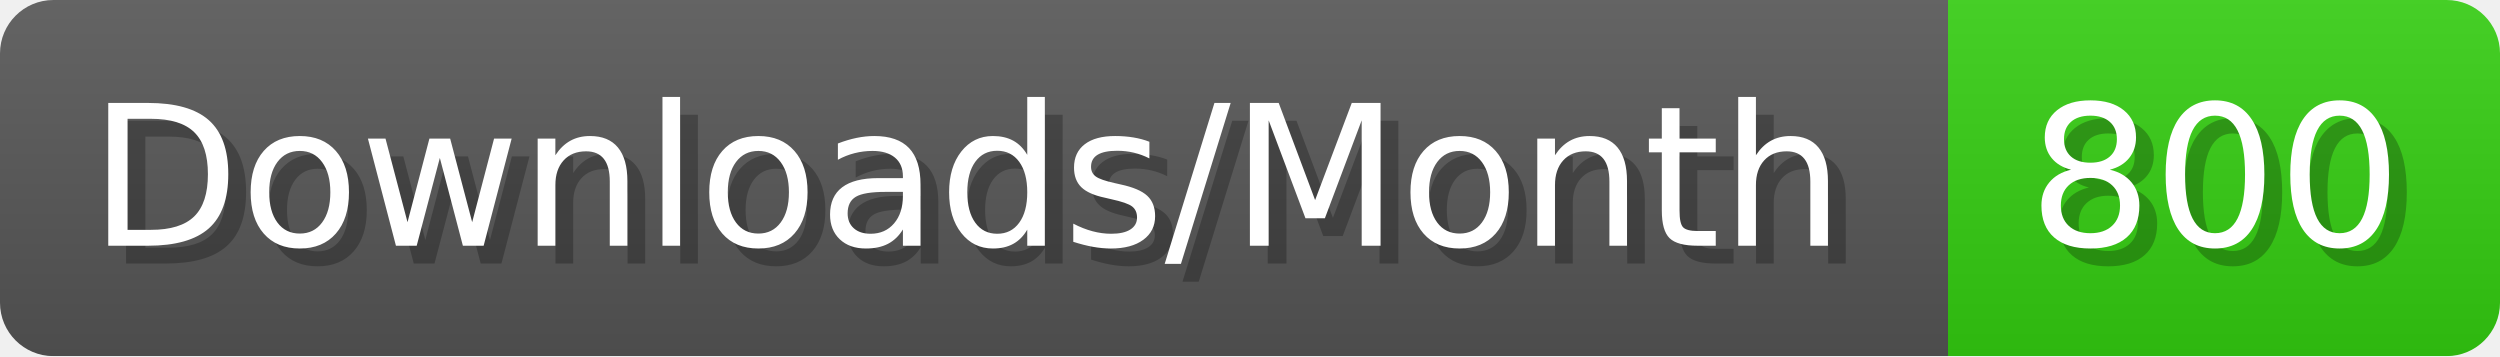
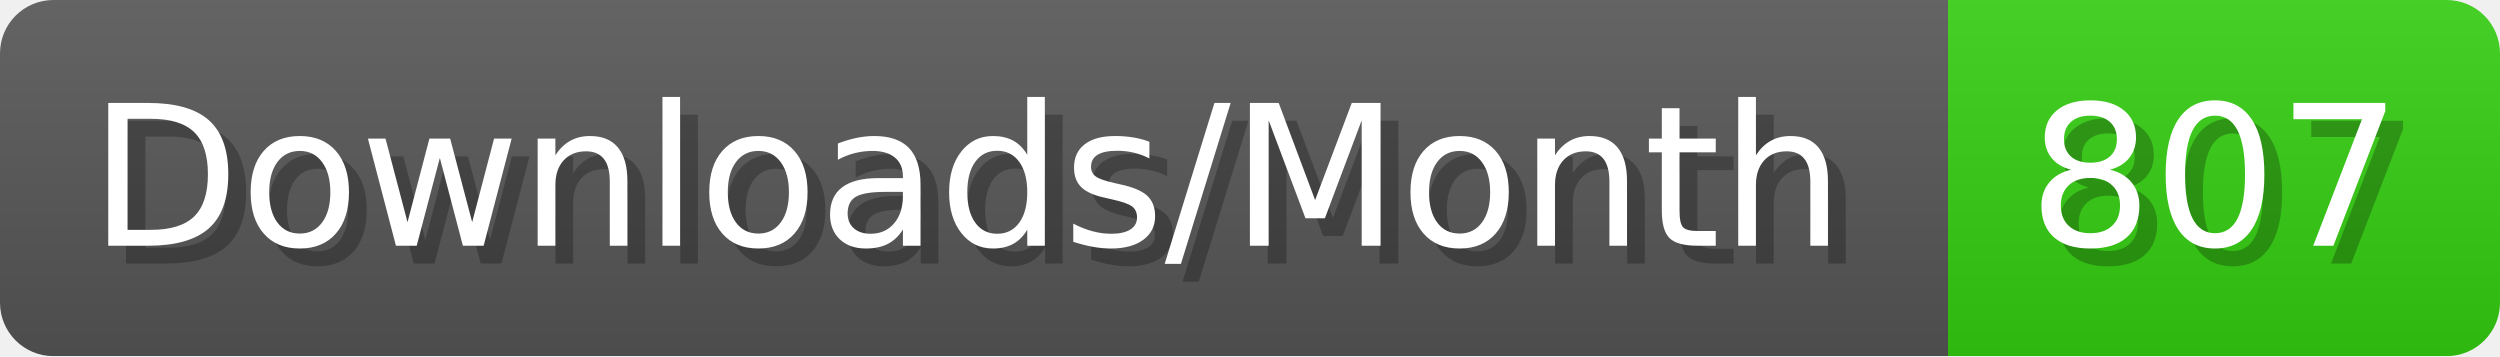
- <svg xmlns="http://www.w3.org/2000/svg" width="140.4" height="20" viewBox="0 0 1404 200" role="img" aria-label="Downloads/Month: 800">
+ <svg xmlns="http://www.w3.org/2000/svg" width="140.4" height="20" viewBox="0 0 1404 200" role="img" aria-label="Downloads/Month: 807">
  <linearGradient id="YlXUI" x2="0" y2="100%">
    <stop offset="0" stop-opacity=".1" stop-color="#EEE" />
    <stop offset="1" stop-opacity=".1" />
  </linearGradient>
  <mask id="JHhop">
    <rect width="1404" height="200" rx="30" fill="#FFF" />
  </mask>
  <g mask="url(#JHhop)">
    <rect width="1094" height="200" fill="#555" />
    <rect width="310" height="200" fill="#3C1" x="1094" />
    <rect width="1404" height="200" fill="url(#YlXUI)" />
  </g>
  <g aria-hidden="true" fill="#fff" text-anchor="start" font-family="Verdana,DejaVu Sans,sans-serif" font-size="110">
    <text x="60" y="148" textLength="994" fill="#000" opacity="0.25">Downloads/Month</text>
    <text x="50" y="138" textLength="994">Downloads/Month</text>
-     <text x="1149" y="148" textLength="210" fill="#000" opacity="0.25">800</text>
-     <text x="1139" y="138" textLength="210">800</text>
+     <text x="1149" y="148" textLength="210" fill="#000" opacity="0.25">807</text>
+     <text x="1139" y="138" textLength="210">807</text>
  </g>
</svg>
